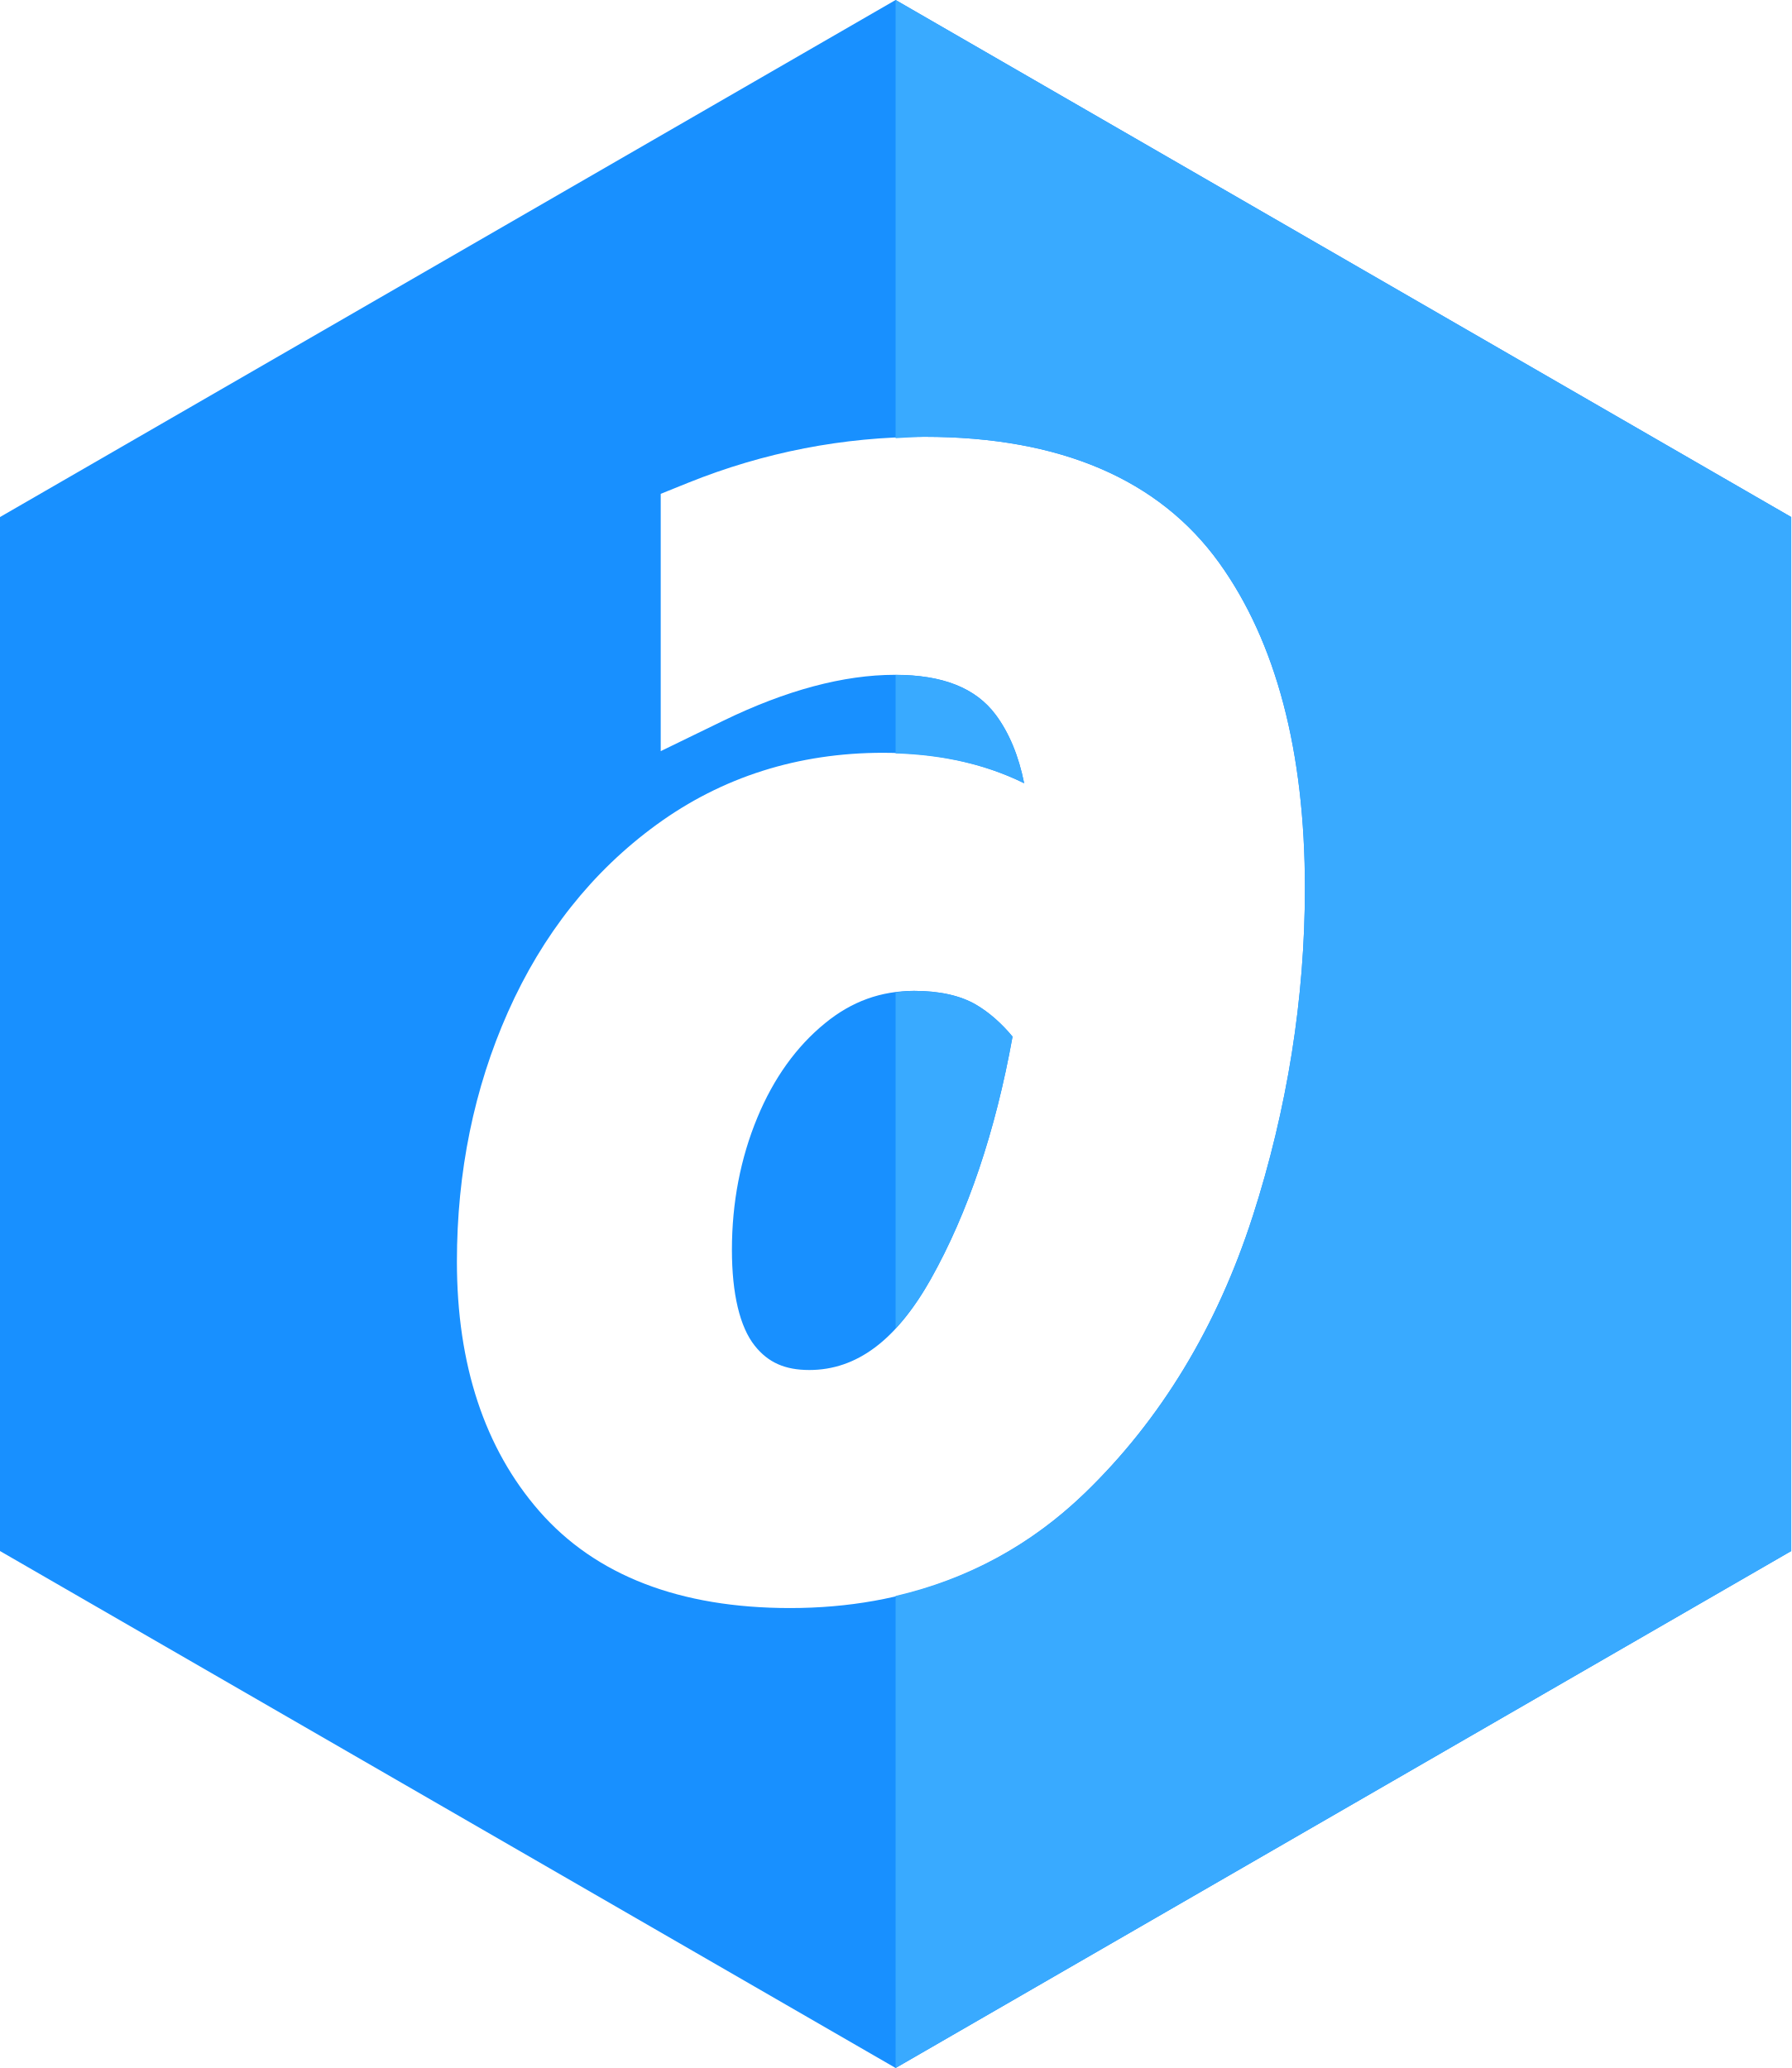
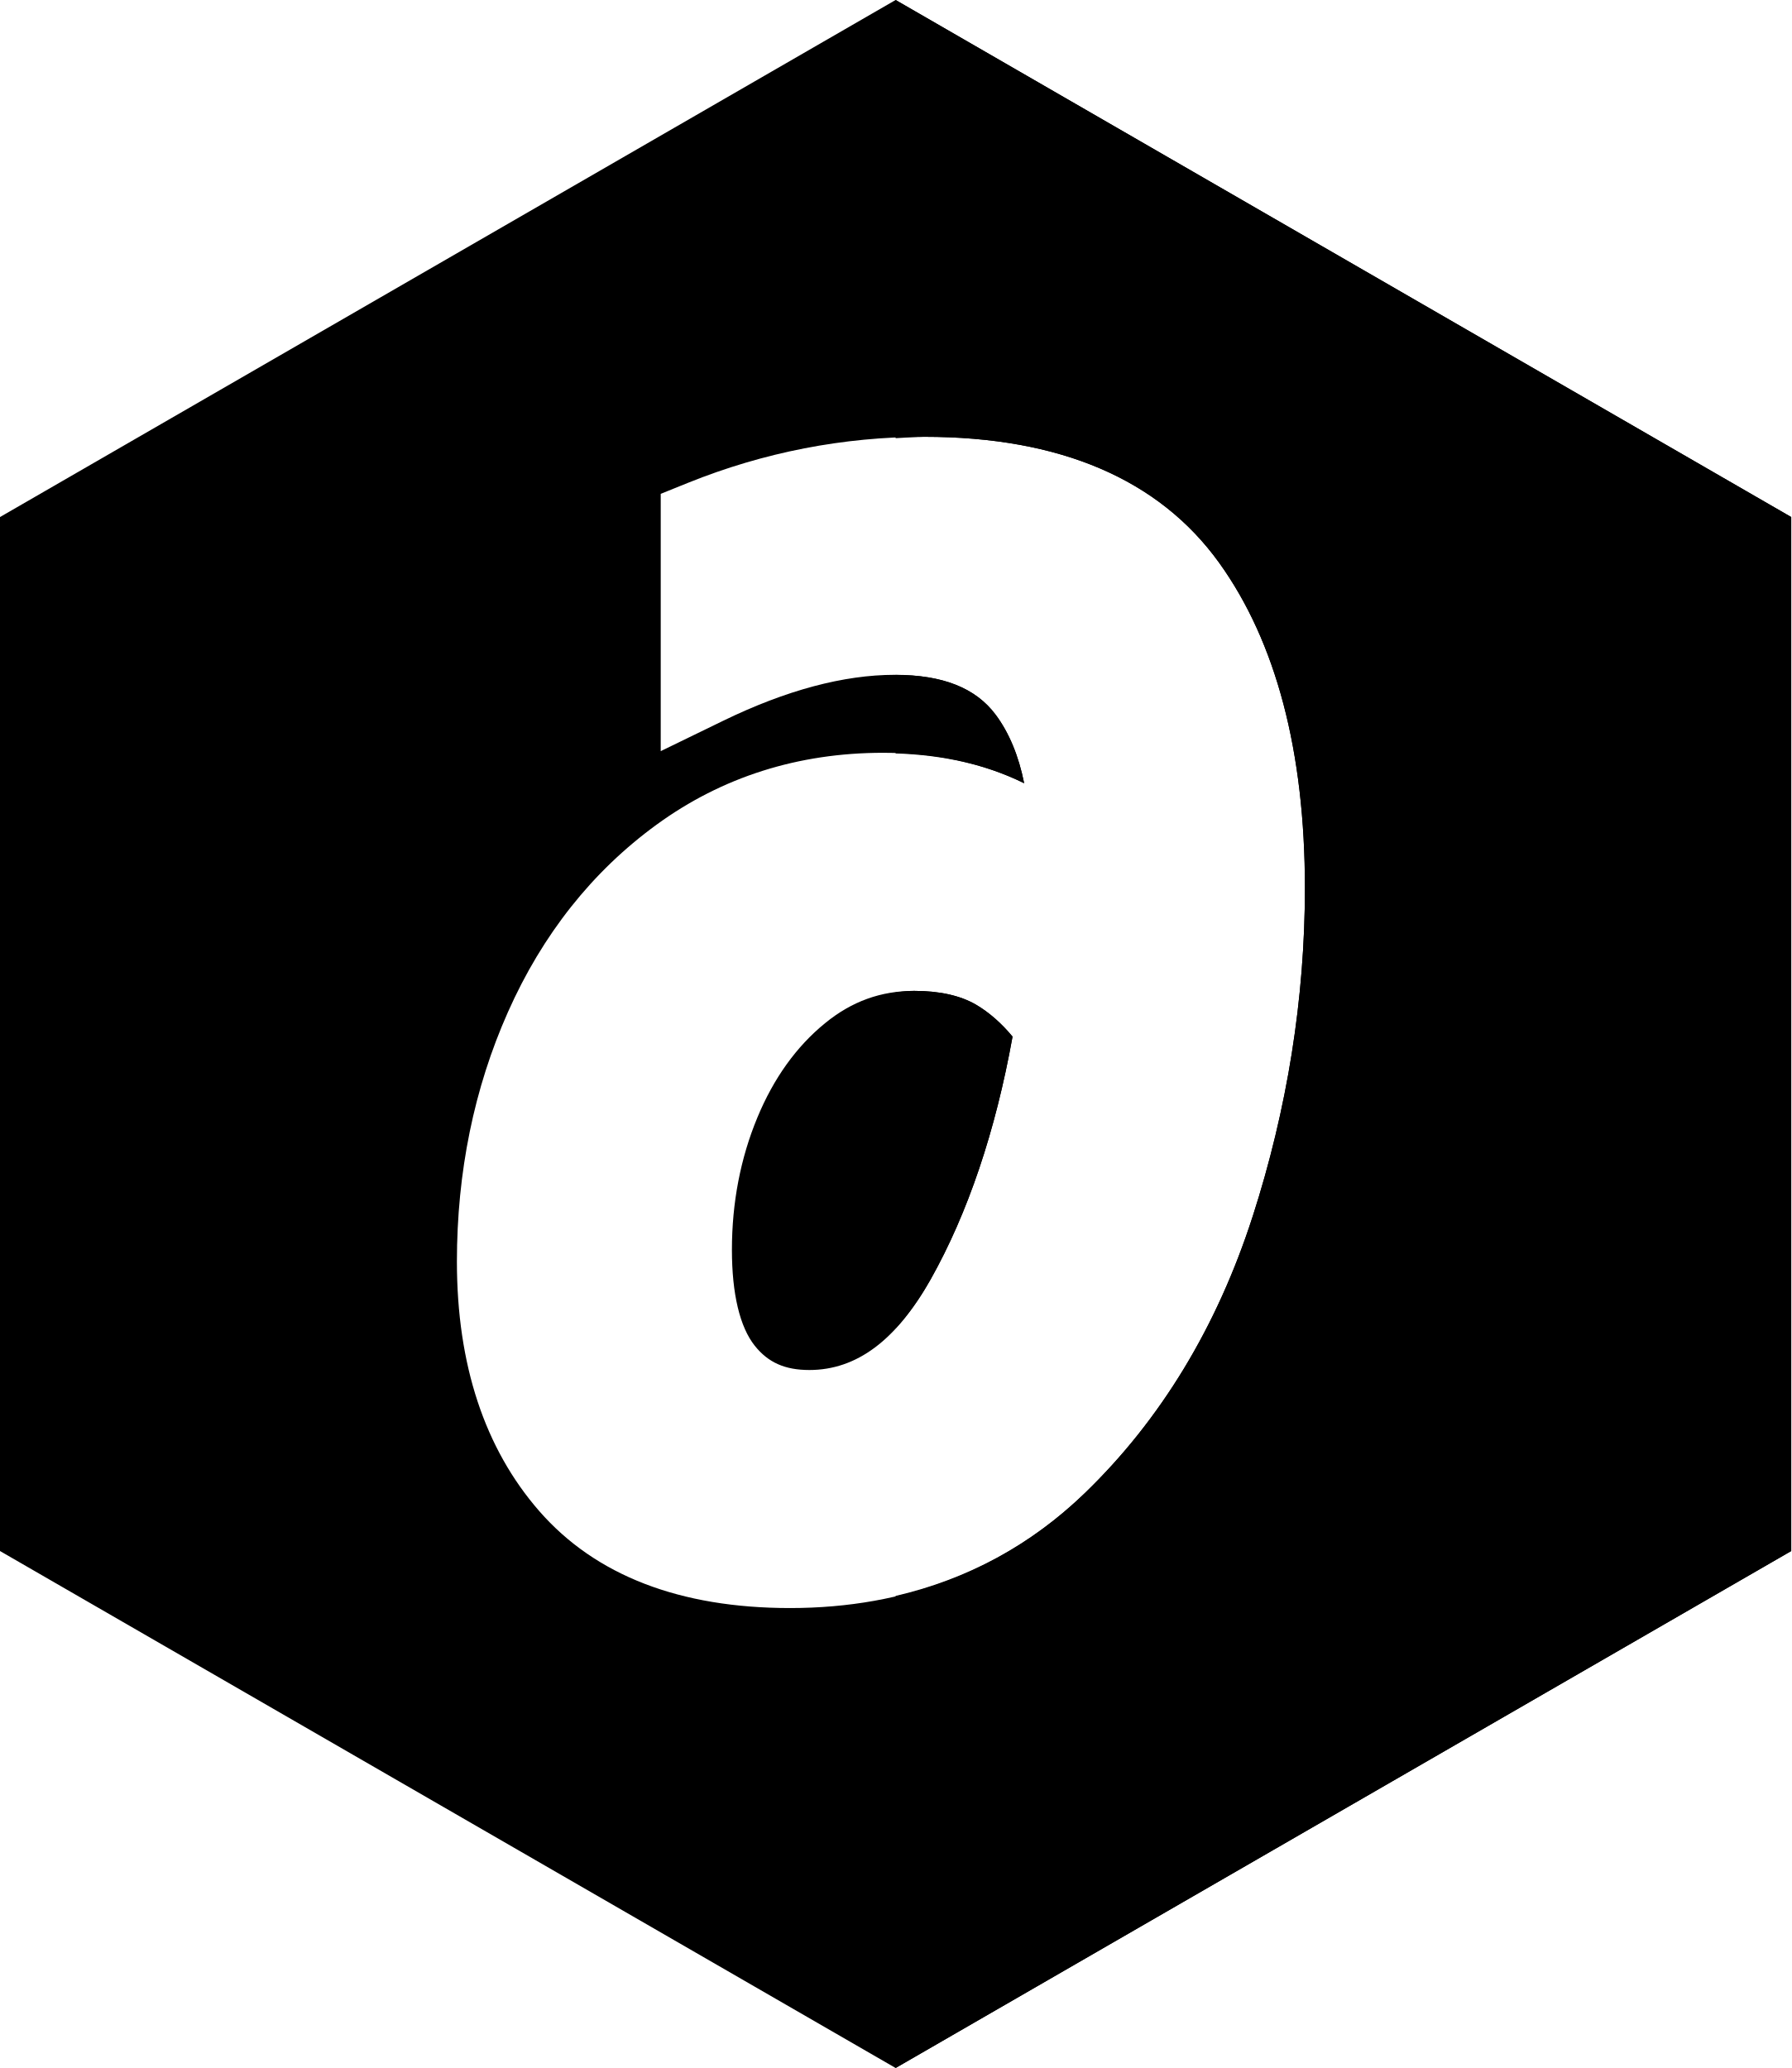
<svg xmlns="http://www.w3.org/2000/svg" version="1.1" viewBox="0 0 40.356 46.599" xml:space="preserve">
  <g transform="translate(0,-8.700195)">
-     <path style="fill: #1890ff;" d="m 21.993,31.341 c -0.355,-0.208 -0.825,-0.313 -1.398,-0.313 -0.75,0 -1.406,0.237 -2.005,0.727 -0.645,0.524 -1.159,1.24 -1.526,2.126 -0.381,0.917 -0.574,1.921 -0.574,2.982 0,0.994 0.179,1.741 0.516,2.163 0.301,0.377 0.68,0.545 1.227,0.545 1.067,0 1.961,-0.668 2.734,-2.043 0.839,-1.494 1.46,-3.333 1.845,-5.47 -0.253,-0.305 -0.528,-0.545 -0.819,-0.717 z" class="fill-primary" />
-     <path style="fill: #1890ff;" d="M 20.178,8.7 0,20.351 V 43.65 L 20.178,55.299 40.356,43.65 V 20.351 Z m 8.042,27.417 c -0.801,2.484 -2.073,4.58 -3.78,6.229 -1.779,1.717 -4.013,2.589 -6.64,2.589 -2.482,0 -4.383,-0.734 -5.649,-2.183 -1.232,-1.411 -1.857,-3.303 -1.857,-5.623 0,-2.017 0.387,-3.909 1.15,-5.624 0.777,-1.749 1.903,-3.17 3.348,-4.222 1.475,-1.075 3.192,-1.62 5.105,-1.62 1.189,0 2.251,0.23 3.177,0.686 -0.124,-0.62 -0.339,-1.136 -0.641,-1.543 -0.451,-0.605 -1.193,-0.9 -2.271,-0.9 -1.152,0 -2.451,0.347 -3.861,1.032 l -1.415,0.688 v -5.798 l 0.617,-0.249 c 1.708,-0.688 3.499,-1.036 5.326,-1.036 3.05,0 5.283,0.955 6.639,2.839 1.282,1.783 1.932,4.249 1.932,7.33 0,2.485 -0.397,4.977 -1.179,7.405 z" class="fill-primary" />
+     <path class="fill-primary" d="m 21.993,31.341 c -0.355,-0.208 -0.825,-0.313 -1.398,-0.313 -0.75,0 -1.406,0.237 -2.005,0.727 -0.645,0.524 -1.159,1.24 -1.526,2.126 -0.381,0.917 -0.574,1.921 -0.574,2.982 0,0.994 0.179,1.741 0.516,2.163 0.301,0.377 0.68,0.545 1.227,0.545 1.067,0 1.961,-0.668 2.734,-2.043 0.839,-1.494 1.46,-3.333 1.845,-5.47 -0.253,-0.305 -0.528,-0.545 -0.819,-0.717 z" />
+     <path class="fill-primary" d="M 20.178,8.7 0,20.351 V 43.65 L 20.178,55.299 40.356,43.65 V 20.351 Z m 8.042,27.417 c -0.801,2.484 -2.073,4.58 -3.78,6.229 -1.779,1.717 -4.013,2.589 -6.64,2.589 -2.482,0 -4.383,-0.734 -5.649,-2.183 -1.232,-1.411 -1.857,-3.303 -1.857,-5.623 0,-2.017 0.387,-3.909 1.15,-5.624 0.777,-1.749 1.903,-3.17 3.348,-4.222 1.475,-1.075 3.192,-1.62 5.105,-1.62 1.189,0 2.251,0.23 3.177,0.686 -0.124,-0.62 -0.339,-1.136 -0.641,-1.543 -0.451,-0.605 -1.193,-0.9 -2.271,-0.9 -1.152,0 -2.451,0.347 -3.861,1.032 l -1.415,0.688 v -5.798 l 0.617,-0.249 c 1.708,-0.688 3.499,-1.036 5.326,-1.036 3.05,0 5.283,0.955 6.639,2.839 1.282,1.783 1.932,4.249 1.932,7.33 0,2.485 -0.397,4.977 -1.179,7.405 z" />
  </g>
  <g transform="translate(0,-8.700195)">
-     <path style="fill: #39aaff;" d="m 22.812,32.058 c -0.253,-0.305 -0.528,-0.545 -0.819,-0.717 -0.355,-0.208 -0.825,-0.313 -1.398,-0.313 -0.143,0 -0.28,0.017 -0.417,0.034 v 7.569 c 0.276,-0.298 0.54,-0.66 0.79,-1.103 0.839,-1.494 1.46,-3.333 1.845,-5.47 z" class="fill-primary-light" />
-     <path style="fill: #39aaff;" d="m 22.433,24.807 c -0.448,-0.602 -1.187,-0.896 -2.255,-0.899 v 1.769 c 1.074,0.034 2.045,0.253 2.896,0.672 -0.124,-0.62 -0.339,-1.136 -0.641,-1.543 z" class="fill-primary-light" />
-     <path style="fill: #39aaff;" d="m 20.178,8.7 v 9.874 c 0.217,-0.01 0.432,-0.031 0.65,-0.031 3.05,0 5.283,0.955 6.639,2.839 1.282,1.783 1.932,4.249 1.932,7.33 0,2.485 -0.397,4.977 -1.179,7.405 -0.801,2.484 -2.073,4.58 -3.78,6.229 -1.214,1.171 -2.645,1.94 -4.262,2.316 v 10.637 L 40.356,43.65 V 20.351 Z" class="fill-primary-light" />
+     <path class="fill-primary-light" d="m 22.812,32.058 c -0.253,-0.305 -0.528,-0.545 -0.819,-0.717 -0.355,-0.208 -0.825,-0.313 -1.398,-0.313 -0.143,0 -0.28,0.017 -0.417,0.034 v 7.569 c 0.276,-0.298 0.54,-0.66 0.79,-1.103 0.839,-1.494 1.46,-3.333 1.845,-5.47 z" />
+     <path class="fill-primary-light" d="m 22.433,24.807 c -0.448,-0.602 -1.187,-0.896 -2.255,-0.899 v 1.769 c 1.074,0.034 2.045,0.253 2.896,0.672 -0.124,-0.62 -0.339,-1.136 -0.641,-1.543 z" />
+     <path class="fill-primary-light" d="m 20.178,8.7 v 9.874 c 0.217,-0.01 0.432,-0.031 0.65,-0.031 3.05,0 5.283,0.955 6.639,2.839 1.282,1.783 1.932,4.249 1.932,7.33 0,2.485 -0.397,4.977 -1.179,7.405 -0.801,2.484 -2.073,4.58 -3.78,6.229 -1.214,1.171 -2.645,1.94 -4.262,2.316 v 10.637 L 40.356,43.65 V 20.351 Z" />
  </g>
</svg>
